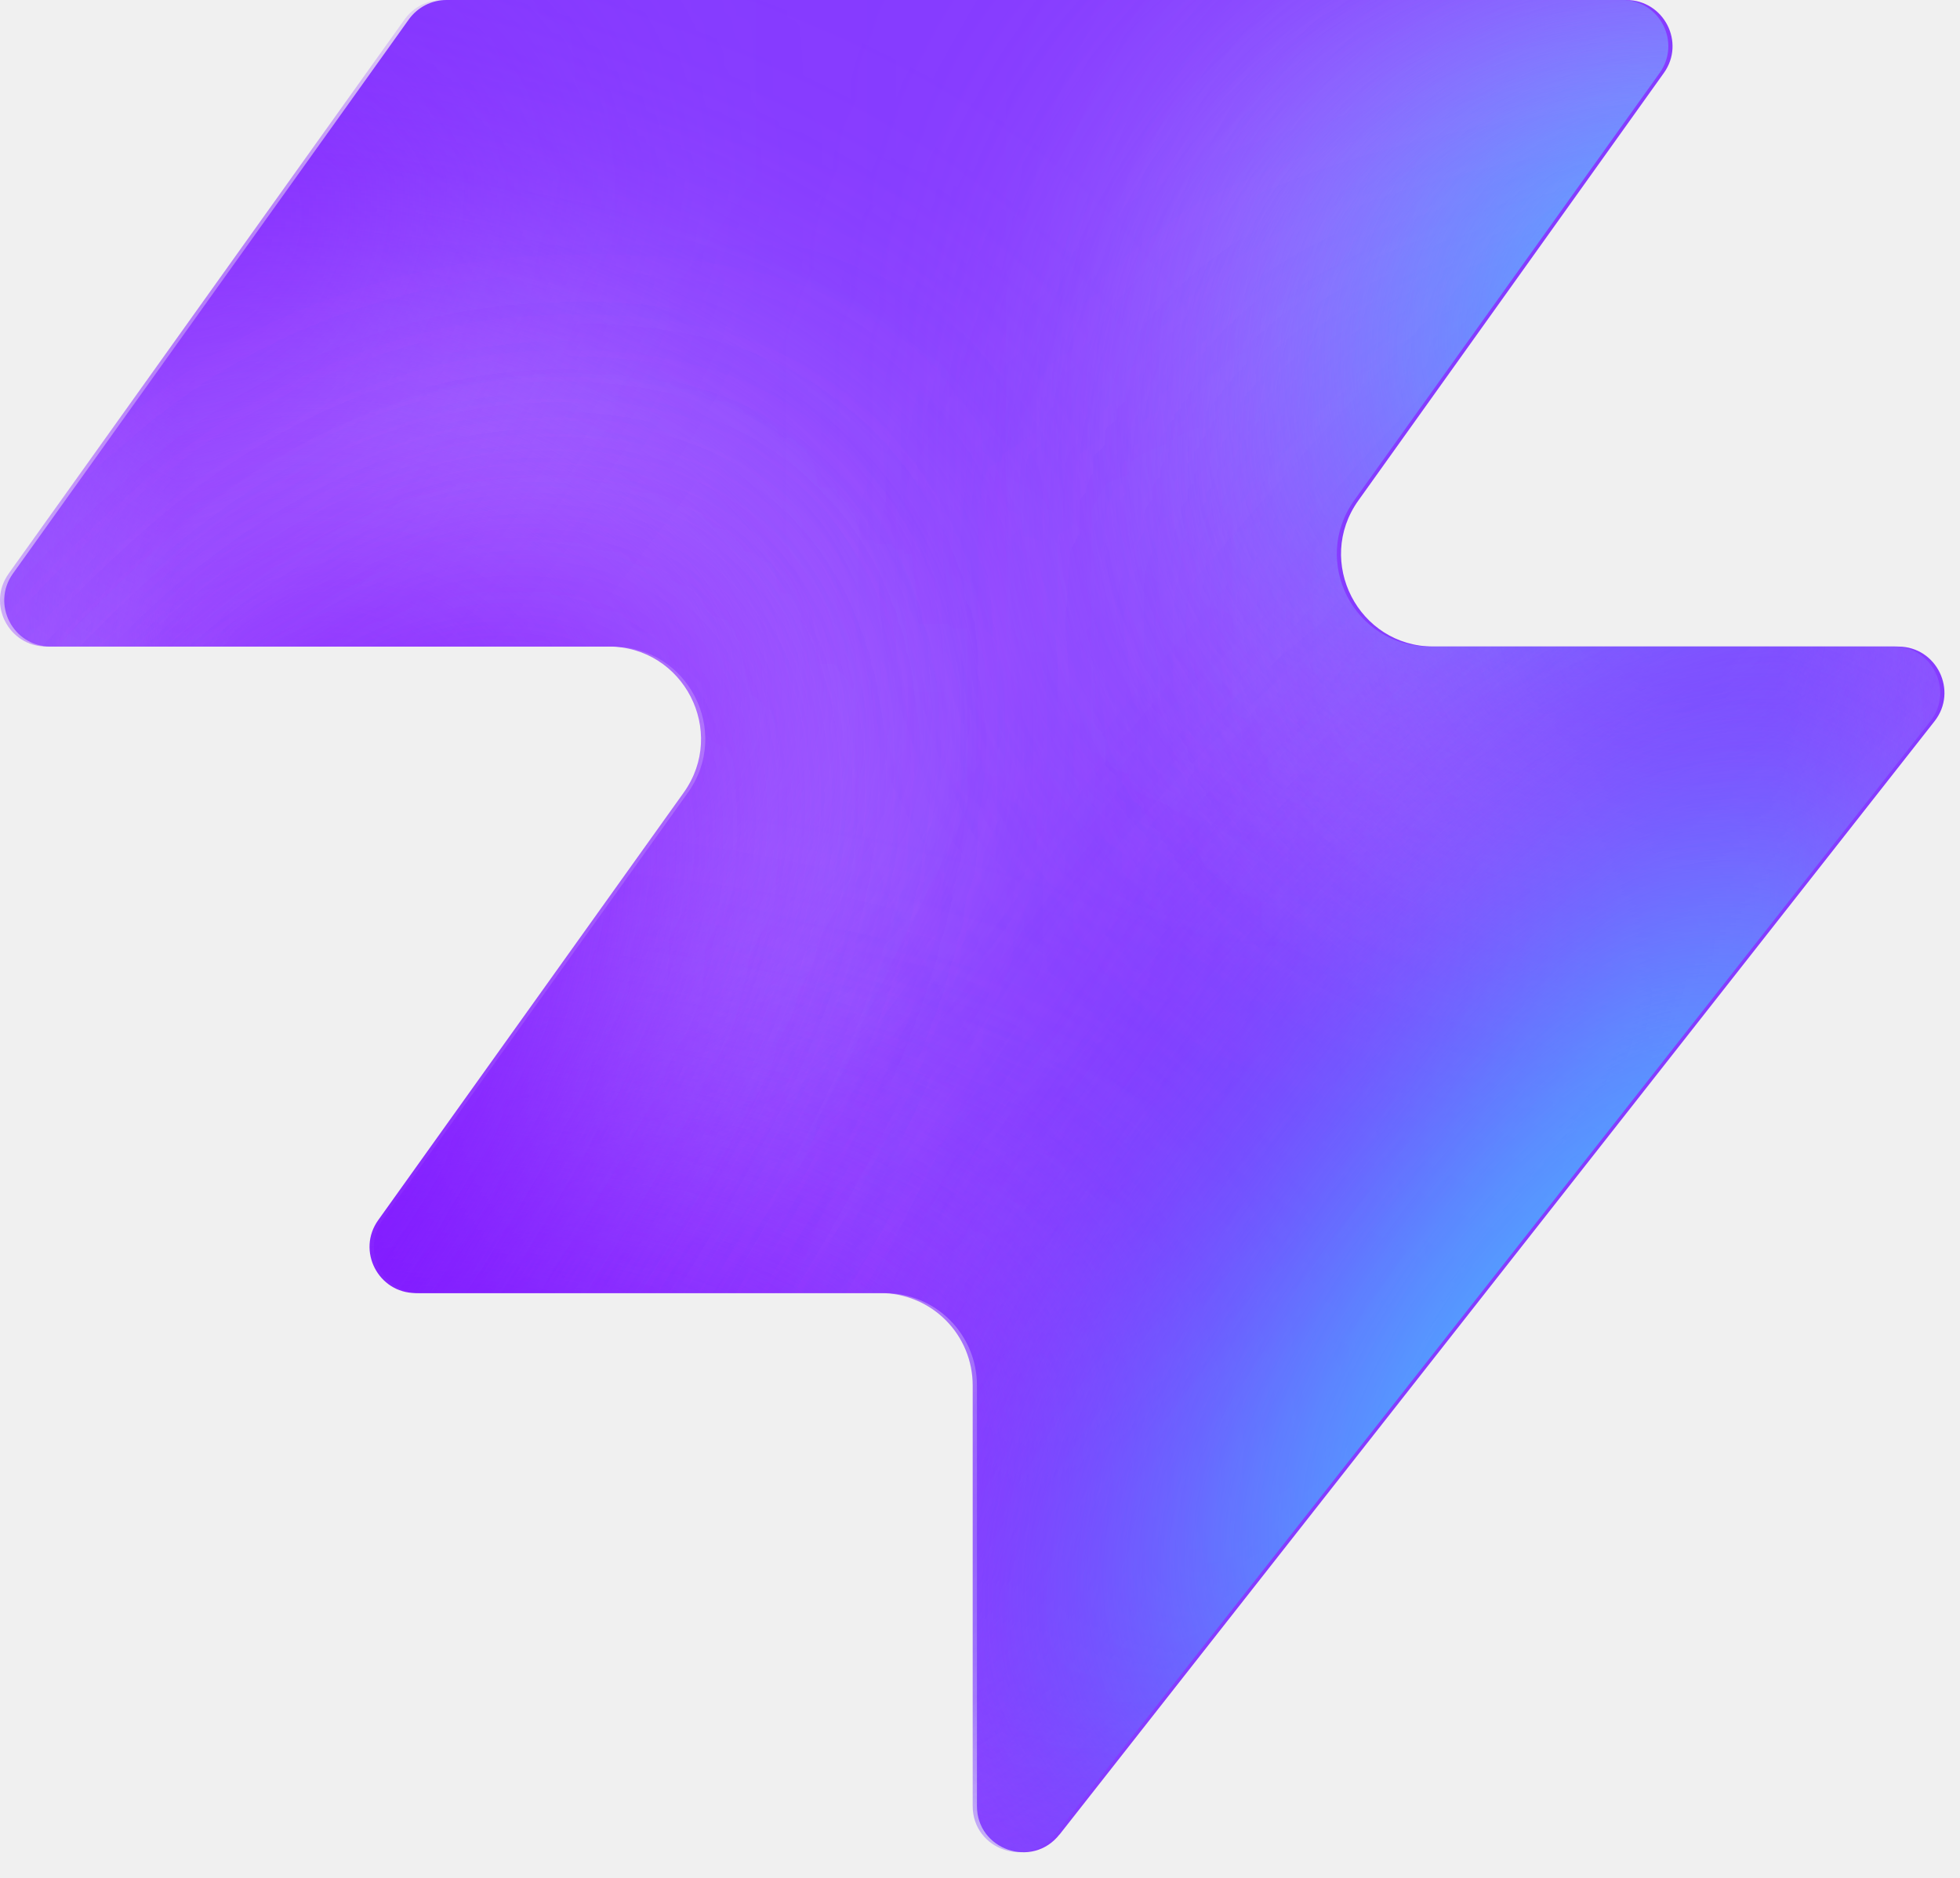
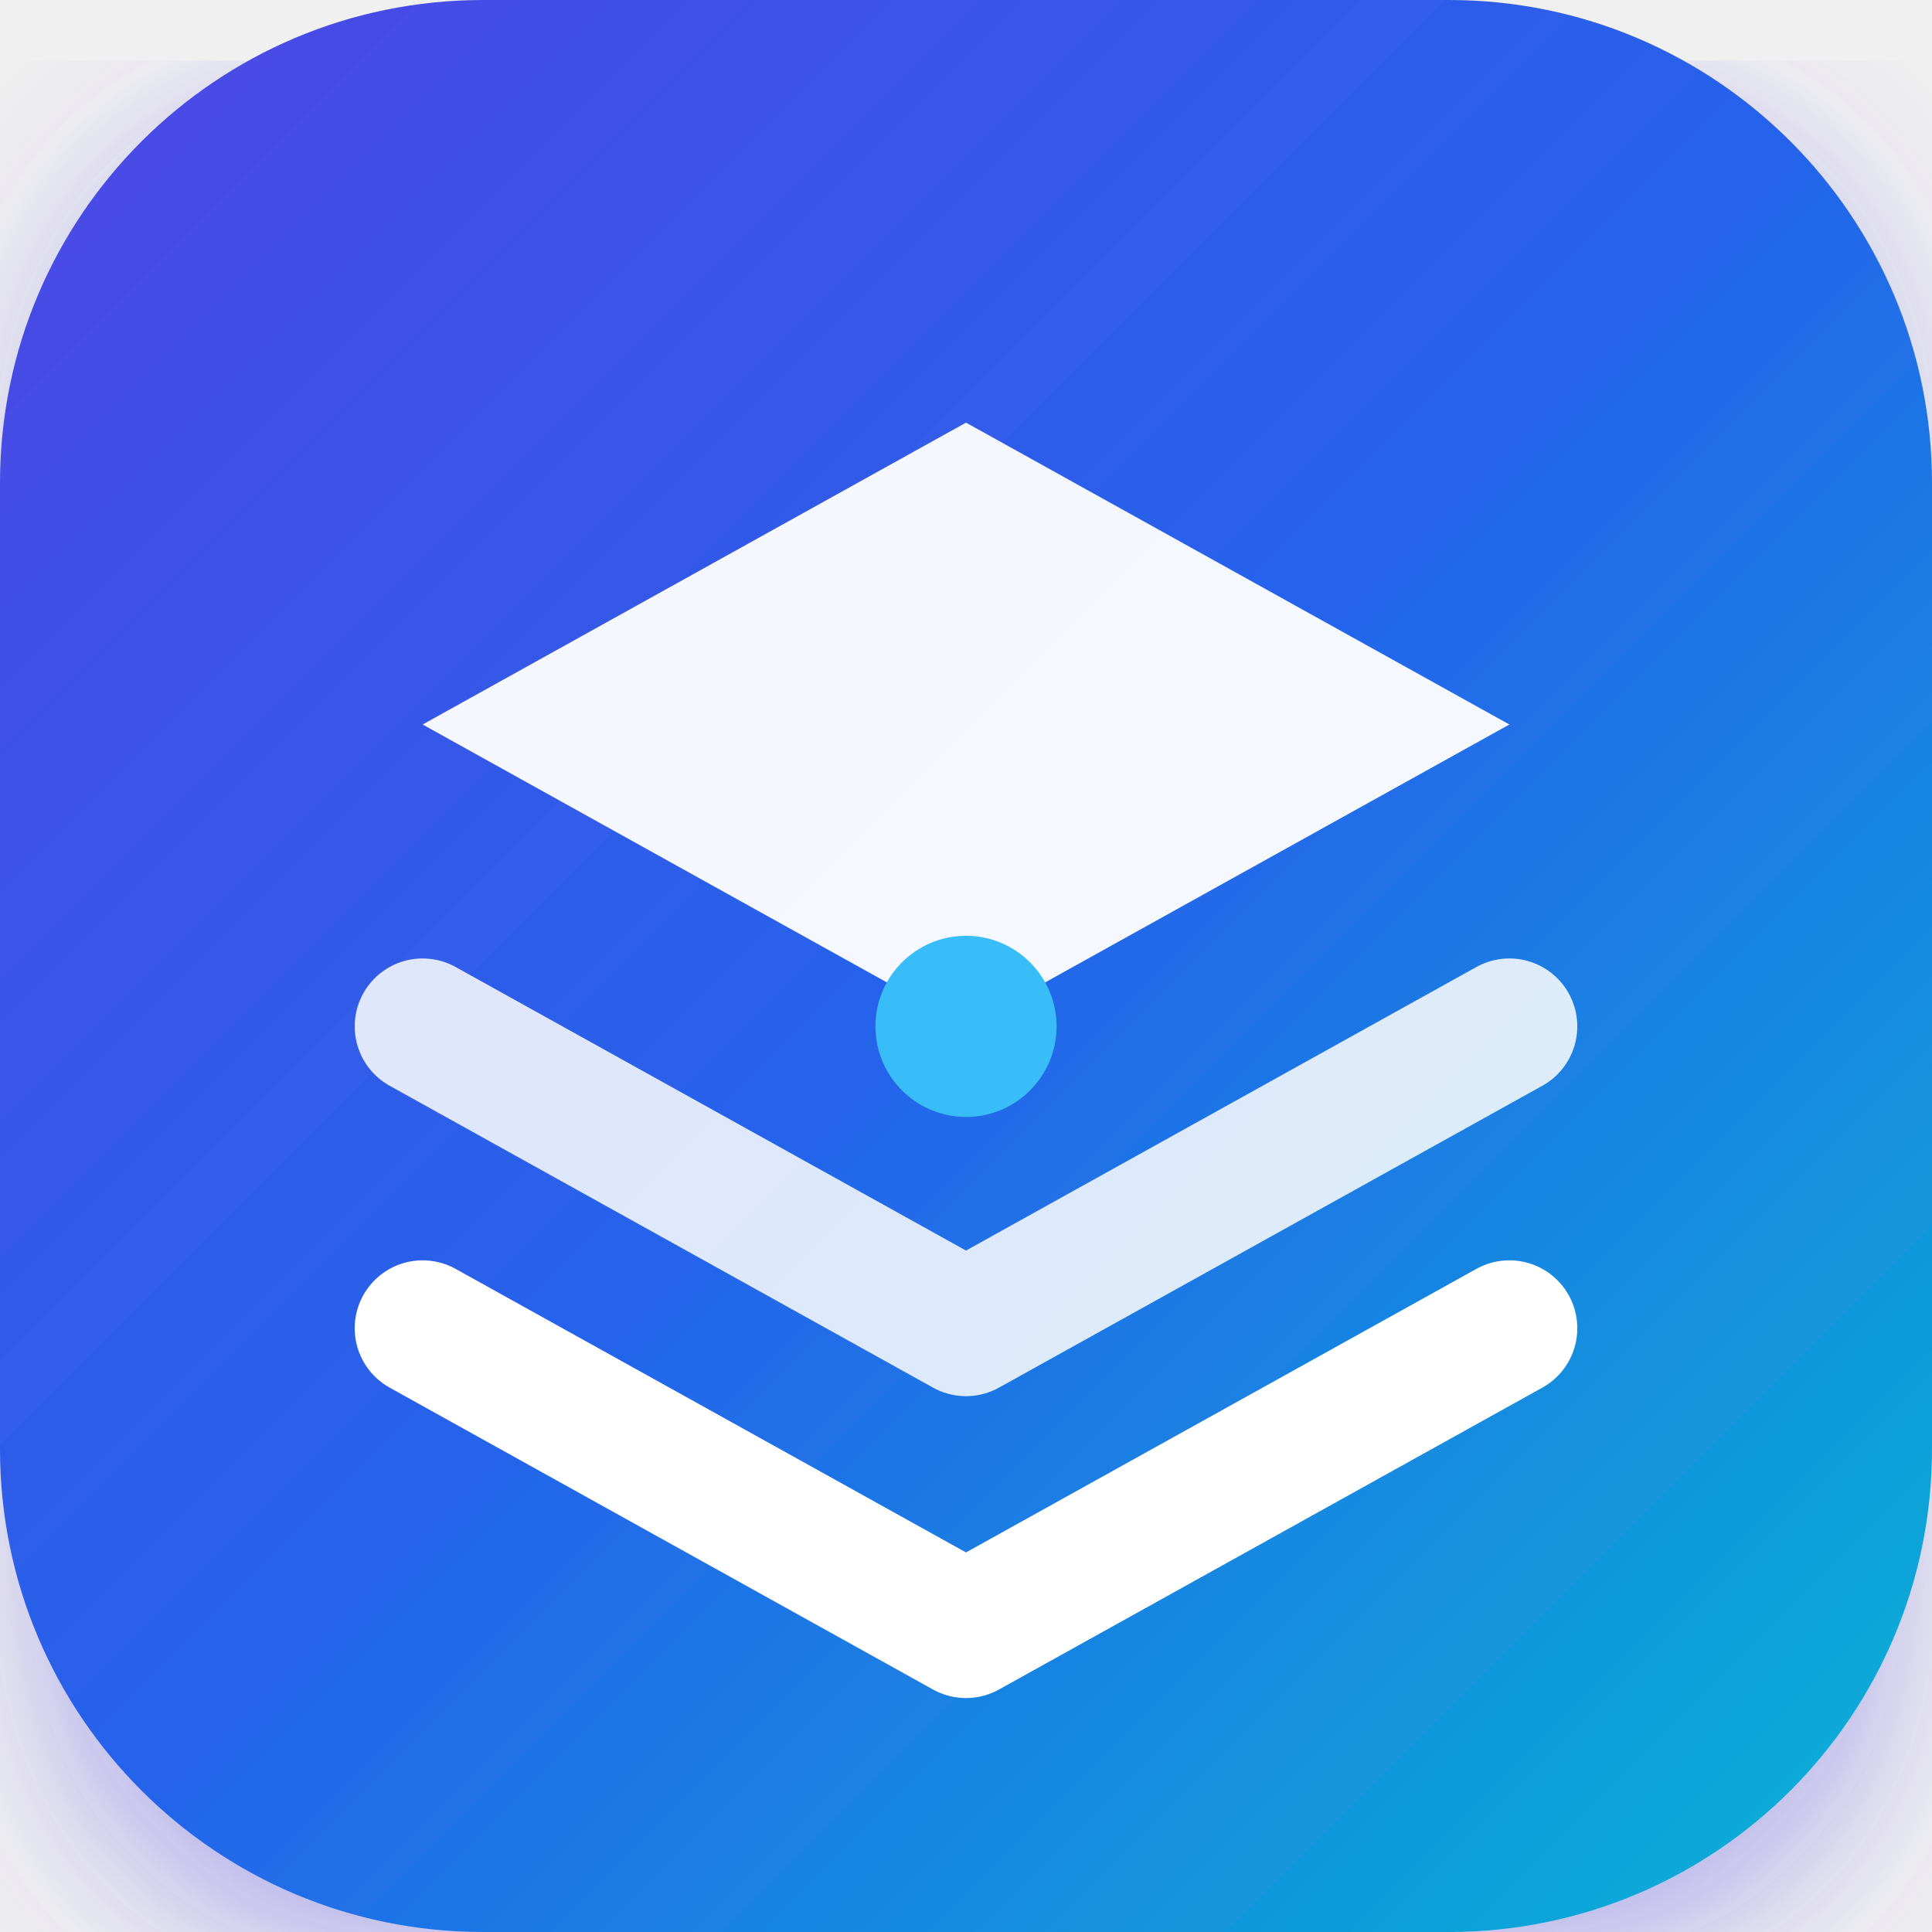
- <svg xmlns="http://www.w3.org/2000/svg" width="48" height="46" fill="none" viewBox="0 0 48 46">
-   <path fill="#863bff" d="M25.946 44.938c-.664.845-2.021.375-2.021-.698V33.937a2.26 2.26 0 0 0-2.262-2.262H10.287c-.92 0-1.456-1.04-.92-1.788l7.48-10.471c1.07-1.497 0-3.578-1.842-3.578H1.237c-.92 0-1.456-1.04-.92-1.788L10.013.474c.214-.297.556-.474.92-.474h28.894c.92 0 1.456 1.04.92 1.788l-7.48 10.471c-1.07 1.498 0 3.579 1.842 3.579h11.377c.943 0 1.473 1.088.89 1.83L25.947 44.94z" style="fill:#863bff;fill:color(display-p3 .525 .23 1);fill-opacity:1" />
-   <mask id="a" width="48" height="46" x="0" y="0" maskUnits="userSpaceOnUse" style="mask-type:alpha">
-     <path fill="#000" d="M25.842 44.938c-.664.844-2.021.375-2.021-.698V33.937a2.26 2.26 0 0 0-2.262-2.262H10.183c-.92 0-1.456-1.04-.92-1.788l7.48-10.471c1.07-1.498 0-3.579-1.842-3.579H1.133c-.92 0-1.456-1.04-.92-1.787L9.91.473c.214-.297.556-.474.92-.474h28.894c.92 0 1.456 1.04.92 1.788l-7.48 10.471c-1.07 1.498 0 3.578 1.842 3.578h11.377c.943 0 1.473 1.088.89 1.832L25.843 44.94z" style="fill:#000;fill-opacity:1" />
-   </mask>
-   <g mask="url(#a)">
-     <g filter="url(#b)">
-       <ellipse cx="5.508" cy="14.704" fill="#ede6ff" rx="5.508" ry="14.704" style="fill:#ede6ff;fill:color(display-p3 .927 .903 1);fill-opacity:1" transform="matrix(.00324 1 1 -.00324 -4.47 31.516)" />
-     </g>
-     <g filter="url(#c)">
-       <ellipse cx="10.399" cy="29.851" fill="#ede6ff" rx="10.399" ry="29.851" style="fill:#ede6ff;fill:color(display-p3 .927 .903 1);fill-opacity:1" transform="matrix(.00324 1 1 -.00324 -39.328 7.883)" />
-     </g>
-     <g filter="url(#d)">
-       <ellipse cx="5.508" cy="30.487" fill="#7e14ff" rx="5.508" ry="30.487" style="fill:#7e14ff;fill:color(display-p3 .492 .077 1);fill-opacity:1" transform="rotate(89.814 -25.913 -14.639)scale(1 -1)" />
-     </g>
-     <g filter="url(#e)">
-       <ellipse cx="5.508" cy="30.599" fill="#7e14ff" rx="5.508" ry="30.599" style="fill:#7e14ff;fill:color(display-p3 .492 .077 1);fill-opacity:1" transform="rotate(89.814 -32.644 -3.334)scale(1 -1)" />
-     </g>
-     <g filter="url(#f)">
-       <ellipse cx="5.508" cy="30.599" fill="#7e14ff" rx="5.508" ry="30.599" style="fill:#7e14ff;fill:color(display-p3 .492 .077 1);fill-opacity:1" transform="matrix(.00324 1 1 -.00324 -34.34 30.47)" />
-     </g>
-     <g filter="url(#g)">
-       <ellipse cx="14.072" cy="22.078" fill="#ede6ff" rx="14.072" ry="22.078" style="fill:#ede6ff;fill:color(display-p3 .927 .903 1);fill-opacity:1" transform="rotate(93.35 24.506 48.493)scale(-1 1)" />
-     </g>
-     <g filter="url(#h)">
-       <ellipse cx="3.47" cy="21.501" fill="#7e14ff" rx="3.47" ry="21.501" style="fill:#7e14ff;fill:color(display-p3 .492 .077 1);fill-opacity:1" transform="rotate(89.009 28.708 47.59)scale(-1 1)" />
-     </g>
-     <g filter="url(#i)">
-       <ellipse cx="3.47" cy="21.501" fill="#7e14ff" rx="3.47" ry="21.501" style="fill:#7e14ff;fill:color(display-p3 .492 .077 1);fill-opacity:1" transform="rotate(89.009 28.708 47.59)scale(-1 1)" />
-     </g>
-     <g filter="url(#j)">
-       <ellipse cx=".387" cy="8.972" fill="#7e14ff" rx="4.407" ry="29.108" style="fill:#7e14ff;fill:color(display-p3 .492 .077 1);fill-opacity:1" transform="rotate(39.51 .387 8.972)" />
-     </g>
-     <g filter="url(#k)">
-       <ellipse cx="47.523" cy="-6.092" fill="#7e14ff" rx="4.407" ry="29.108" style="fill:#7e14ff;fill:color(display-p3 .492 .077 1);fill-opacity:1" transform="rotate(37.892 47.523 -6.092)" />
-     </g>
-     <g filter="url(#l)">
-       <ellipse cx="41.412" cy="6.333" fill="#47bfff" rx="5.971" ry="9.665" style="fill:#47bfff;fill:color(display-p3 .28 .748 1);fill-opacity:1" transform="rotate(37.892 41.412 6.333)" />
-     </g>
-     <g filter="url(#m)">
-       <ellipse cx="-1.879" cy="38.332" fill="#7e14ff" rx="4.407" ry="29.108" style="fill:#7e14ff;fill:color(display-p3 .492 .077 1);fill-opacity:1" transform="rotate(37.892 -1.88 38.332)" />
-     </g>
-     <g filter="url(#n)">
-       <ellipse cx="-1.879" cy="38.332" fill="#7e14ff" rx="4.407" ry="29.108" style="fill:#7e14ff;fill:color(display-p3 .492 .077 1);fill-opacity:1" transform="rotate(37.892 -1.88 38.332)" />
-     </g>
-     <g filter="url(#o)">
-       <ellipse cx="35.651" cy="29.907" fill="#7e14ff" rx="4.407" ry="29.108" style="fill:#7e14ff;fill:color(display-p3 .492 .077 1);fill-opacity:1" transform="rotate(37.892 35.651 29.907)" />
-     </g>
-     <g filter="url(#p)">
-       <ellipse cx="38.418" cy="32.4" fill="#47bfff" rx="5.971" ry="15.297" style="fill:#47bfff;fill:color(display-p3 .28 .748 1);fill-opacity:1" transform="rotate(37.892 38.418 32.4)" />
-     </g>
-   </g>
+ <svg xmlns="http://www.w3.org/2000/svg" viewBox="0 0 64 64" fill="none">
  <defs>
-     <filter id="b" width="60.045" height="41.654" x="-19.77" y="16.149" color-interpolation-filters="sRGB" filterUnits="userSpaceOnUse">
-       <feFlood flood-opacity="0" result="BackgroundImageFix" />
-       <feBlend in="SourceGraphic" in2="BackgroundImageFix" result="shape" />
-       <feGaussianBlur result="effect1_foregroundBlur_2002_17158" stdDeviation="7.659" />
-     </filter>
-     <filter id="c" width="90.34" height="51.437" x="-54.613" y="-7.533" color-interpolation-filters="sRGB" filterUnits="userSpaceOnUse">
-       <feFlood flood-opacity="0" result="BackgroundImageFix" />
-       <feBlend in="SourceGraphic" in2="BackgroundImageFix" result="shape" />
-       <feGaussianBlur result="effect1_foregroundBlur_2002_17158" stdDeviation="7.659" />
-     </filter>
-     <filter id="d" width="79.355" height="29.4" x="-49.64" y="2.03" color-interpolation-filters="sRGB" filterUnits="userSpaceOnUse">
-       <feFlood flood-opacity="0" result="BackgroundImageFix" />
-       <feBlend in="SourceGraphic" in2="BackgroundImageFix" result="shape" />
-       <feGaussianBlur result="effect1_foregroundBlur_2002_17158" stdDeviation="4.596" />
-     </filter>
-     <filter id="e" width="79.579" height="29.4" x="-45.045" y="20.029" color-interpolation-filters="sRGB" filterUnits="userSpaceOnUse">
-       <feFlood flood-opacity="0" result="BackgroundImageFix" />
-       <feBlend in="SourceGraphic" in2="BackgroundImageFix" result="shape" />
-       <feGaussianBlur result="effect1_foregroundBlur_2002_17158" stdDeviation="4.596" />
-     </filter>
-     <filter id="f" width="79.579" height="29.4" x="-43.513" y="21.178" color-interpolation-filters="sRGB" filterUnits="userSpaceOnUse">
-       <feFlood flood-opacity="0" result="BackgroundImageFix" />
-       <feBlend in="SourceGraphic" in2="BackgroundImageFix" result="shape" />
-       <feGaussianBlur result="effect1_foregroundBlur_2002_17158" stdDeviation="4.596" />
-     </filter>
-     <filter id="g" width="74.749" height="58.852" x="15.756" y="-17.901" color-interpolation-filters="sRGB" filterUnits="userSpaceOnUse">
-       <feFlood flood-opacity="0" result="BackgroundImageFix" />
-       <feBlend in="SourceGraphic" in2="BackgroundImageFix" result="shape" />
-       <feGaussianBlur result="effect1_foregroundBlur_2002_17158" stdDeviation="7.659" />
-     </filter>
-     <filter id="h" width="61.377" height="25.362" x="23.548" y="2.284" color-interpolation-filters="sRGB" filterUnits="userSpaceOnUse">
-       <feFlood flood-opacity="0" result="BackgroundImageFix" />
-       <feBlend in="SourceGraphic" in2="BackgroundImageFix" result="shape" />
-       <feGaussianBlur result="effect1_foregroundBlur_2002_17158" stdDeviation="4.596" />
-     </filter>
-     <filter id="i" width="61.377" height="25.362" x="23.548" y="2.284" color-interpolation-filters="sRGB" filterUnits="userSpaceOnUse">
-       <feFlood flood-opacity="0" result="BackgroundImageFix" />
-       <feBlend in="SourceGraphic" in2="BackgroundImageFix" result="shape" />
-       <feGaussianBlur result="effect1_foregroundBlur_2002_17158" stdDeviation="4.596" />
-     </filter>
-     <filter id="j" width="56.045" height="63.649" x="-27.636" y="-22.853" color-interpolation-filters="sRGB" filterUnits="userSpaceOnUse">
-       <feFlood flood-opacity="0" result="BackgroundImageFix" />
-       <feBlend in="SourceGraphic" in2="BackgroundImageFix" result="shape" />
-       <feGaussianBlur result="effect1_foregroundBlur_2002_17158" stdDeviation="4.596" />
-     </filter>
-     <filter id="k" width="54.814" height="64.646" x="20.116" y="-38.415" color-interpolation-filters="sRGB" filterUnits="userSpaceOnUse">
-       <feFlood flood-opacity="0" result="BackgroundImageFix" />
-       <feBlend in="SourceGraphic" in2="BackgroundImageFix" result="shape" />
-       <feGaussianBlur result="effect1_foregroundBlur_2002_17158" stdDeviation="4.596" />
-     </filter>
-     <filter id="l" width="33.541" height="35.313" x="24.641" y="-11.323" color-interpolation-filters="sRGB" filterUnits="userSpaceOnUse">
-       <feFlood flood-opacity="0" result="BackgroundImageFix" />
-       <feBlend in="SourceGraphic" in2="BackgroundImageFix" result="shape" />
-       <feGaussianBlur result="effect1_foregroundBlur_2002_17158" stdDeviation="4.596" />
-     </filter>
-     <filter id="m" width="54.814" height="64.646" x="-29.286" y="6.009" color-interpolation-filters="sRGB" filterUnits="userSpaceOnUse">
-       <feFlood flood-opacity="0" result="BackgroundImageFix" />
-       <feBlend in="SourceGraphic" in2="BackgroundImageFix" result="shape" />
-       <feGaussianBlur result="effect1_foregroundBlur_2002_17158" stdDeviation="4.596" />
-     </filter>
-     <filter id="n" width="54.814" height="64.646" x="-29.286" y="6.009" color-interpolation-filters="sRGB" filterUnits="userSpaceOnUse">
-       <feFlood flood-opacity="0" result="BackgroundImageFix" />
-       <feBlend in="SourceGraphic" in2="BackgroundImageFix" result="shape" />
-       <feGaussianBlur result="effect1_foregroundBlur_2002_17158" stdDeviation="4.596" />
-     </filter>
-     <filter id="o" width="54.814" height="64.646" x="8.244" y="-2.416" color-interpolation-filters="sRGB" filterUnits="userSpaceOnUse">
-       <feFlood flood-opacity="0" result="BackgroundImageFix" />
-       <feBlend in="SourceGraphic" in2="BackgroundImageFix" result="shape" />
-       <feGaussianBlur result="effect1_foregroundBlur_2002_17158" stdDeviation="4.596" />
-     </filter>
-     <filter id="p" width="39.409" height="43.623" x="18.713" y="10.588" color-interpolation-filters="sRGB" filterUnits="userSpaceOnUse">
-       <feFlood flood-opacity="0" result="BackgroundImageFix" />
-       <feBlend in="SourceGraphic" in2="BackgroundImageFix" result="shape" />
-       <feGaussianBlur result="effect1_foregroundBlur_2002_17158" stdDeviation="4.596" />
+     <linearGradient id="fav-grad" x1="0%" y1="0%" x2="100%" y2="100%">
+       <stop offset="0%" stop-color="#4f46e5" />
+       <stop offset="50%" stop-color="#2563eb" />
+       <stop offset="100%" stop-color="#06b6d4" />
+     </linearGradient>
+     <filter id="glow" x="-20%" y="-20%" width="140%" height="140%">
+       <feDropShadow dx="0" dy="2" stdDeviation="3" flood-color="#4f46e5" flood-opacity="0.4" />
    </filter>
  </defs>
+   <rect width="64" height="64" rx="16" fill="url(#fav-grad)" filter="url(#glow)" />
+   <g transform="translate(10, 10)">
+     <polygon points="22,4 40,14 22,24 4,14" fill="#ffffff" fill-opacity="0.95" />
+     <path d="M4 34 L22 44 L40 34" stroke="#ffffff" stroke-width="4.5" stroke-linecap="round" stroke-linejoin="round" />
+     <path d="M4 24 L22 34 L40 24" stroke="#ffffff" stroke-width="4.5" stroke-linecap="round" stroke-linejoin="round" stroke-opacity="0.85" />
+     <circle cx="22" cy="24" r="3" fill="#38bdf8" />
+   </g>
</svg>
